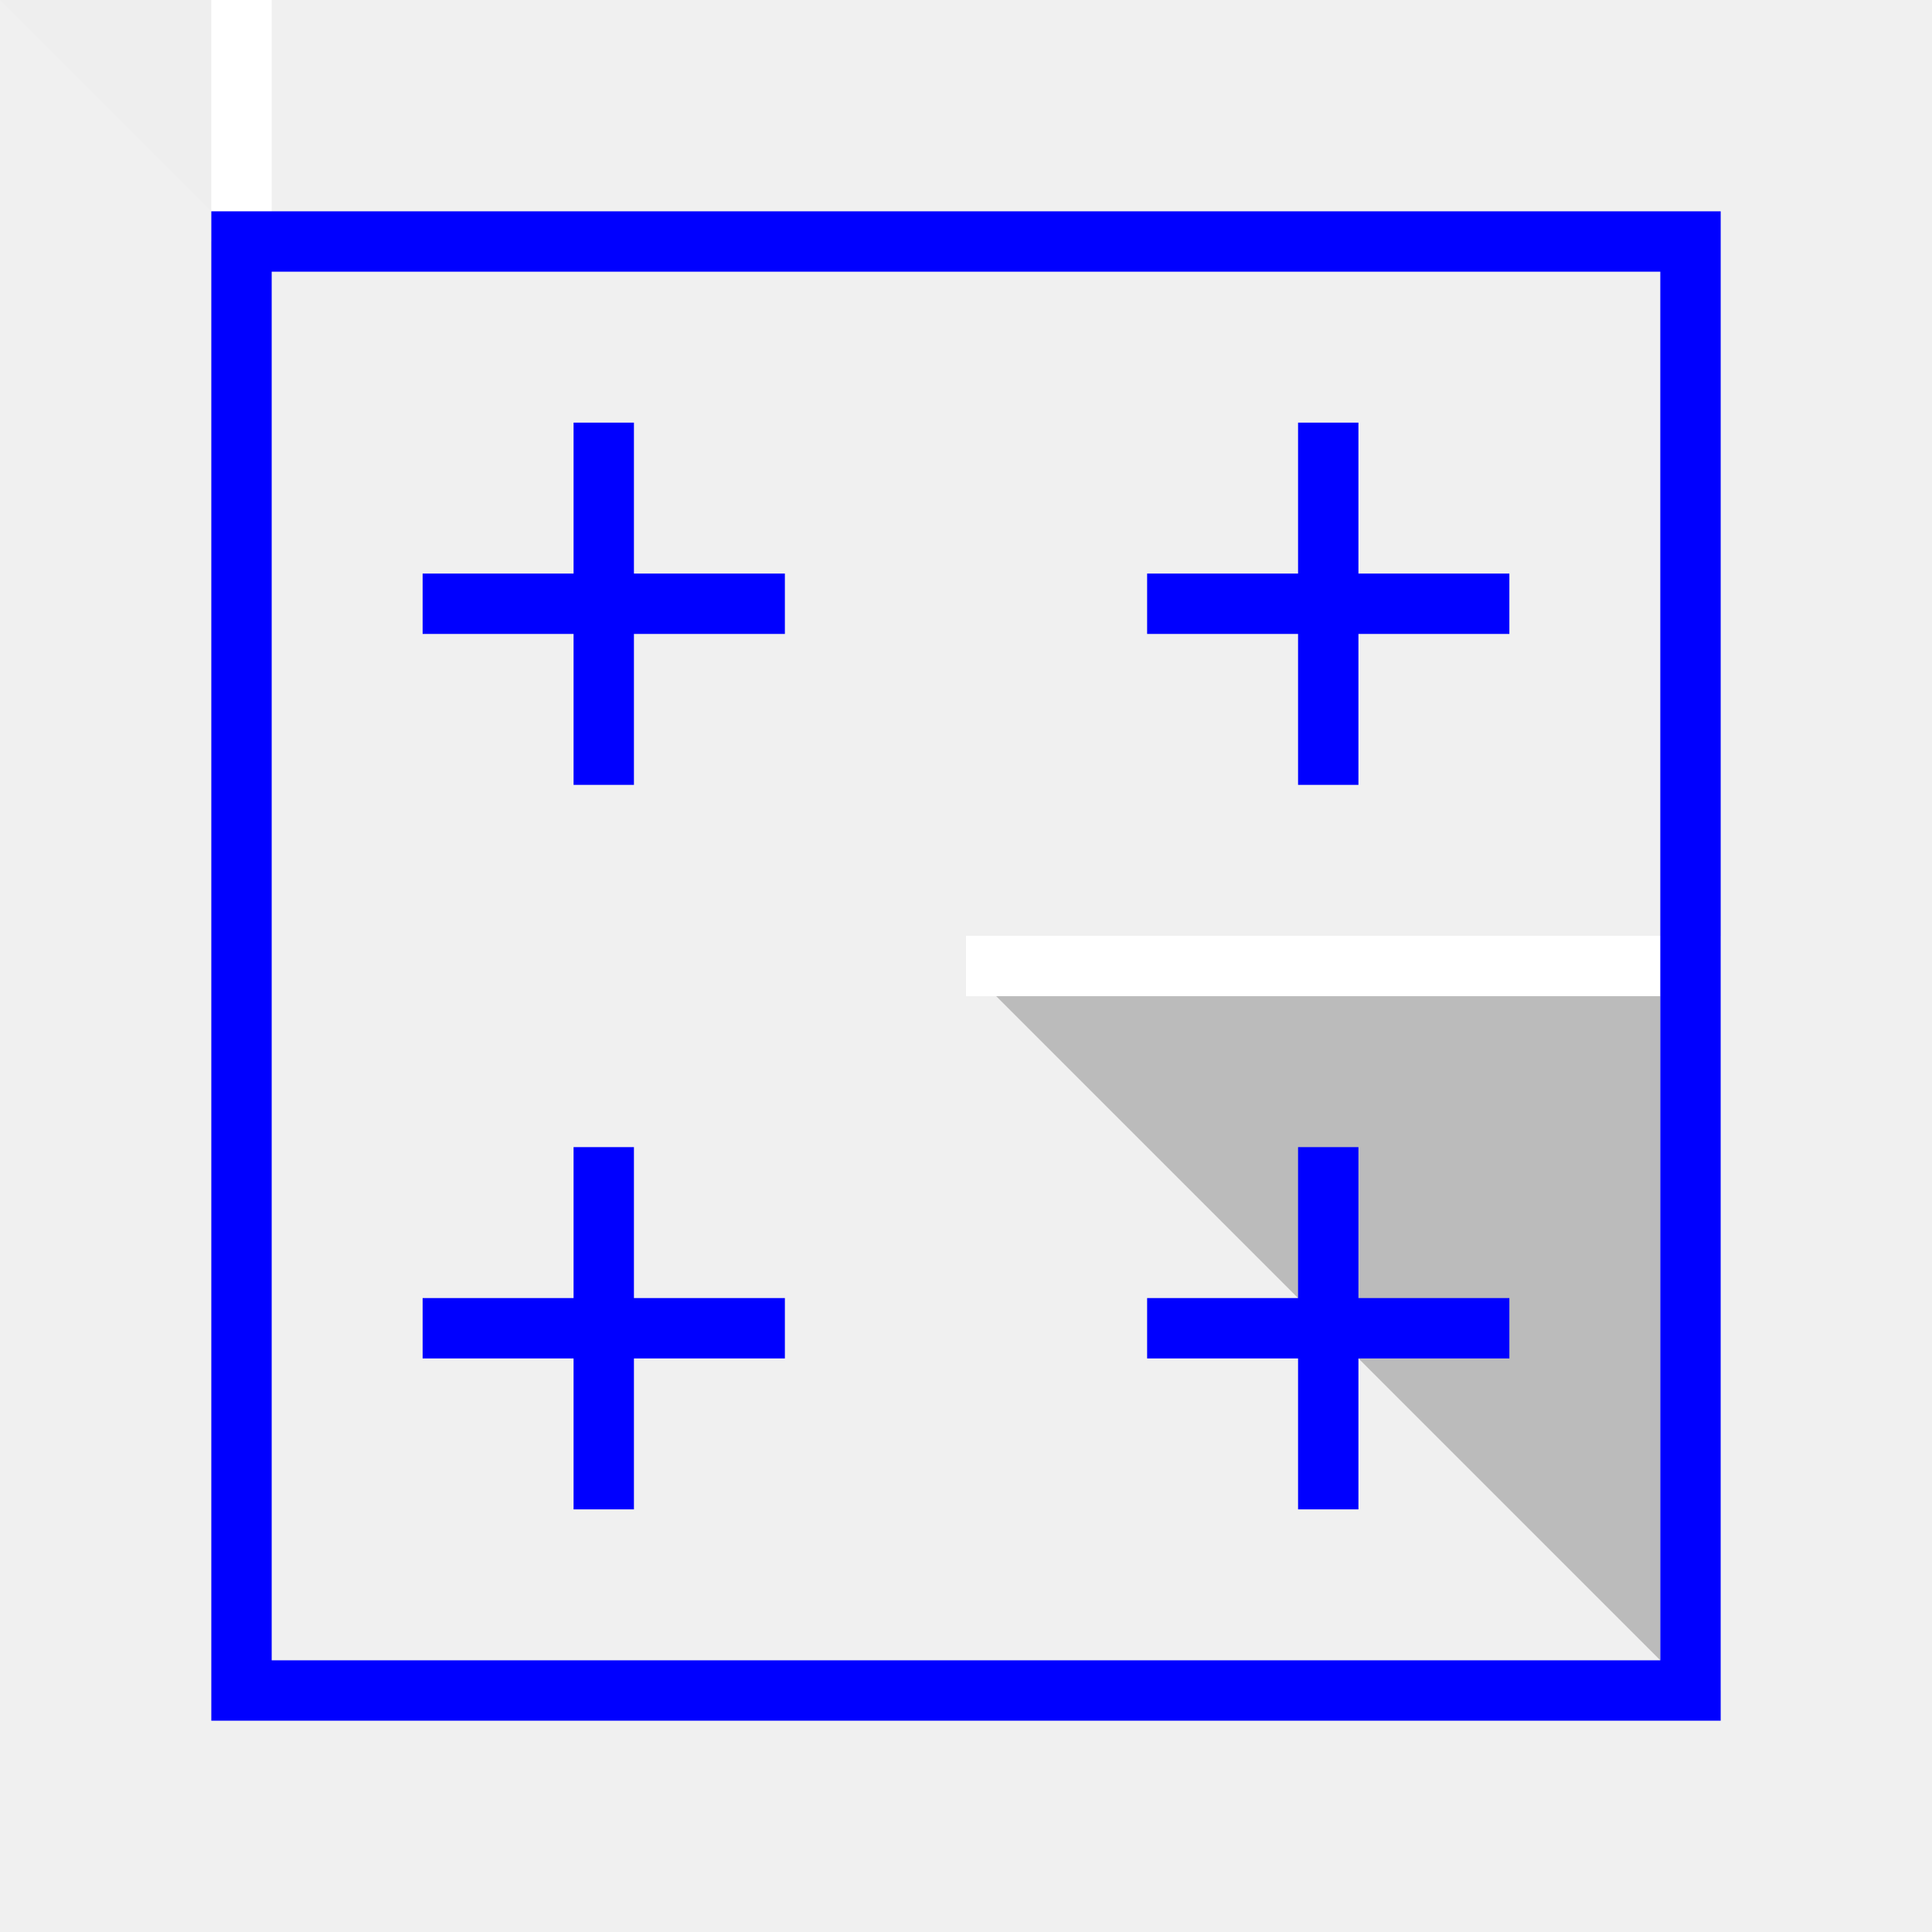
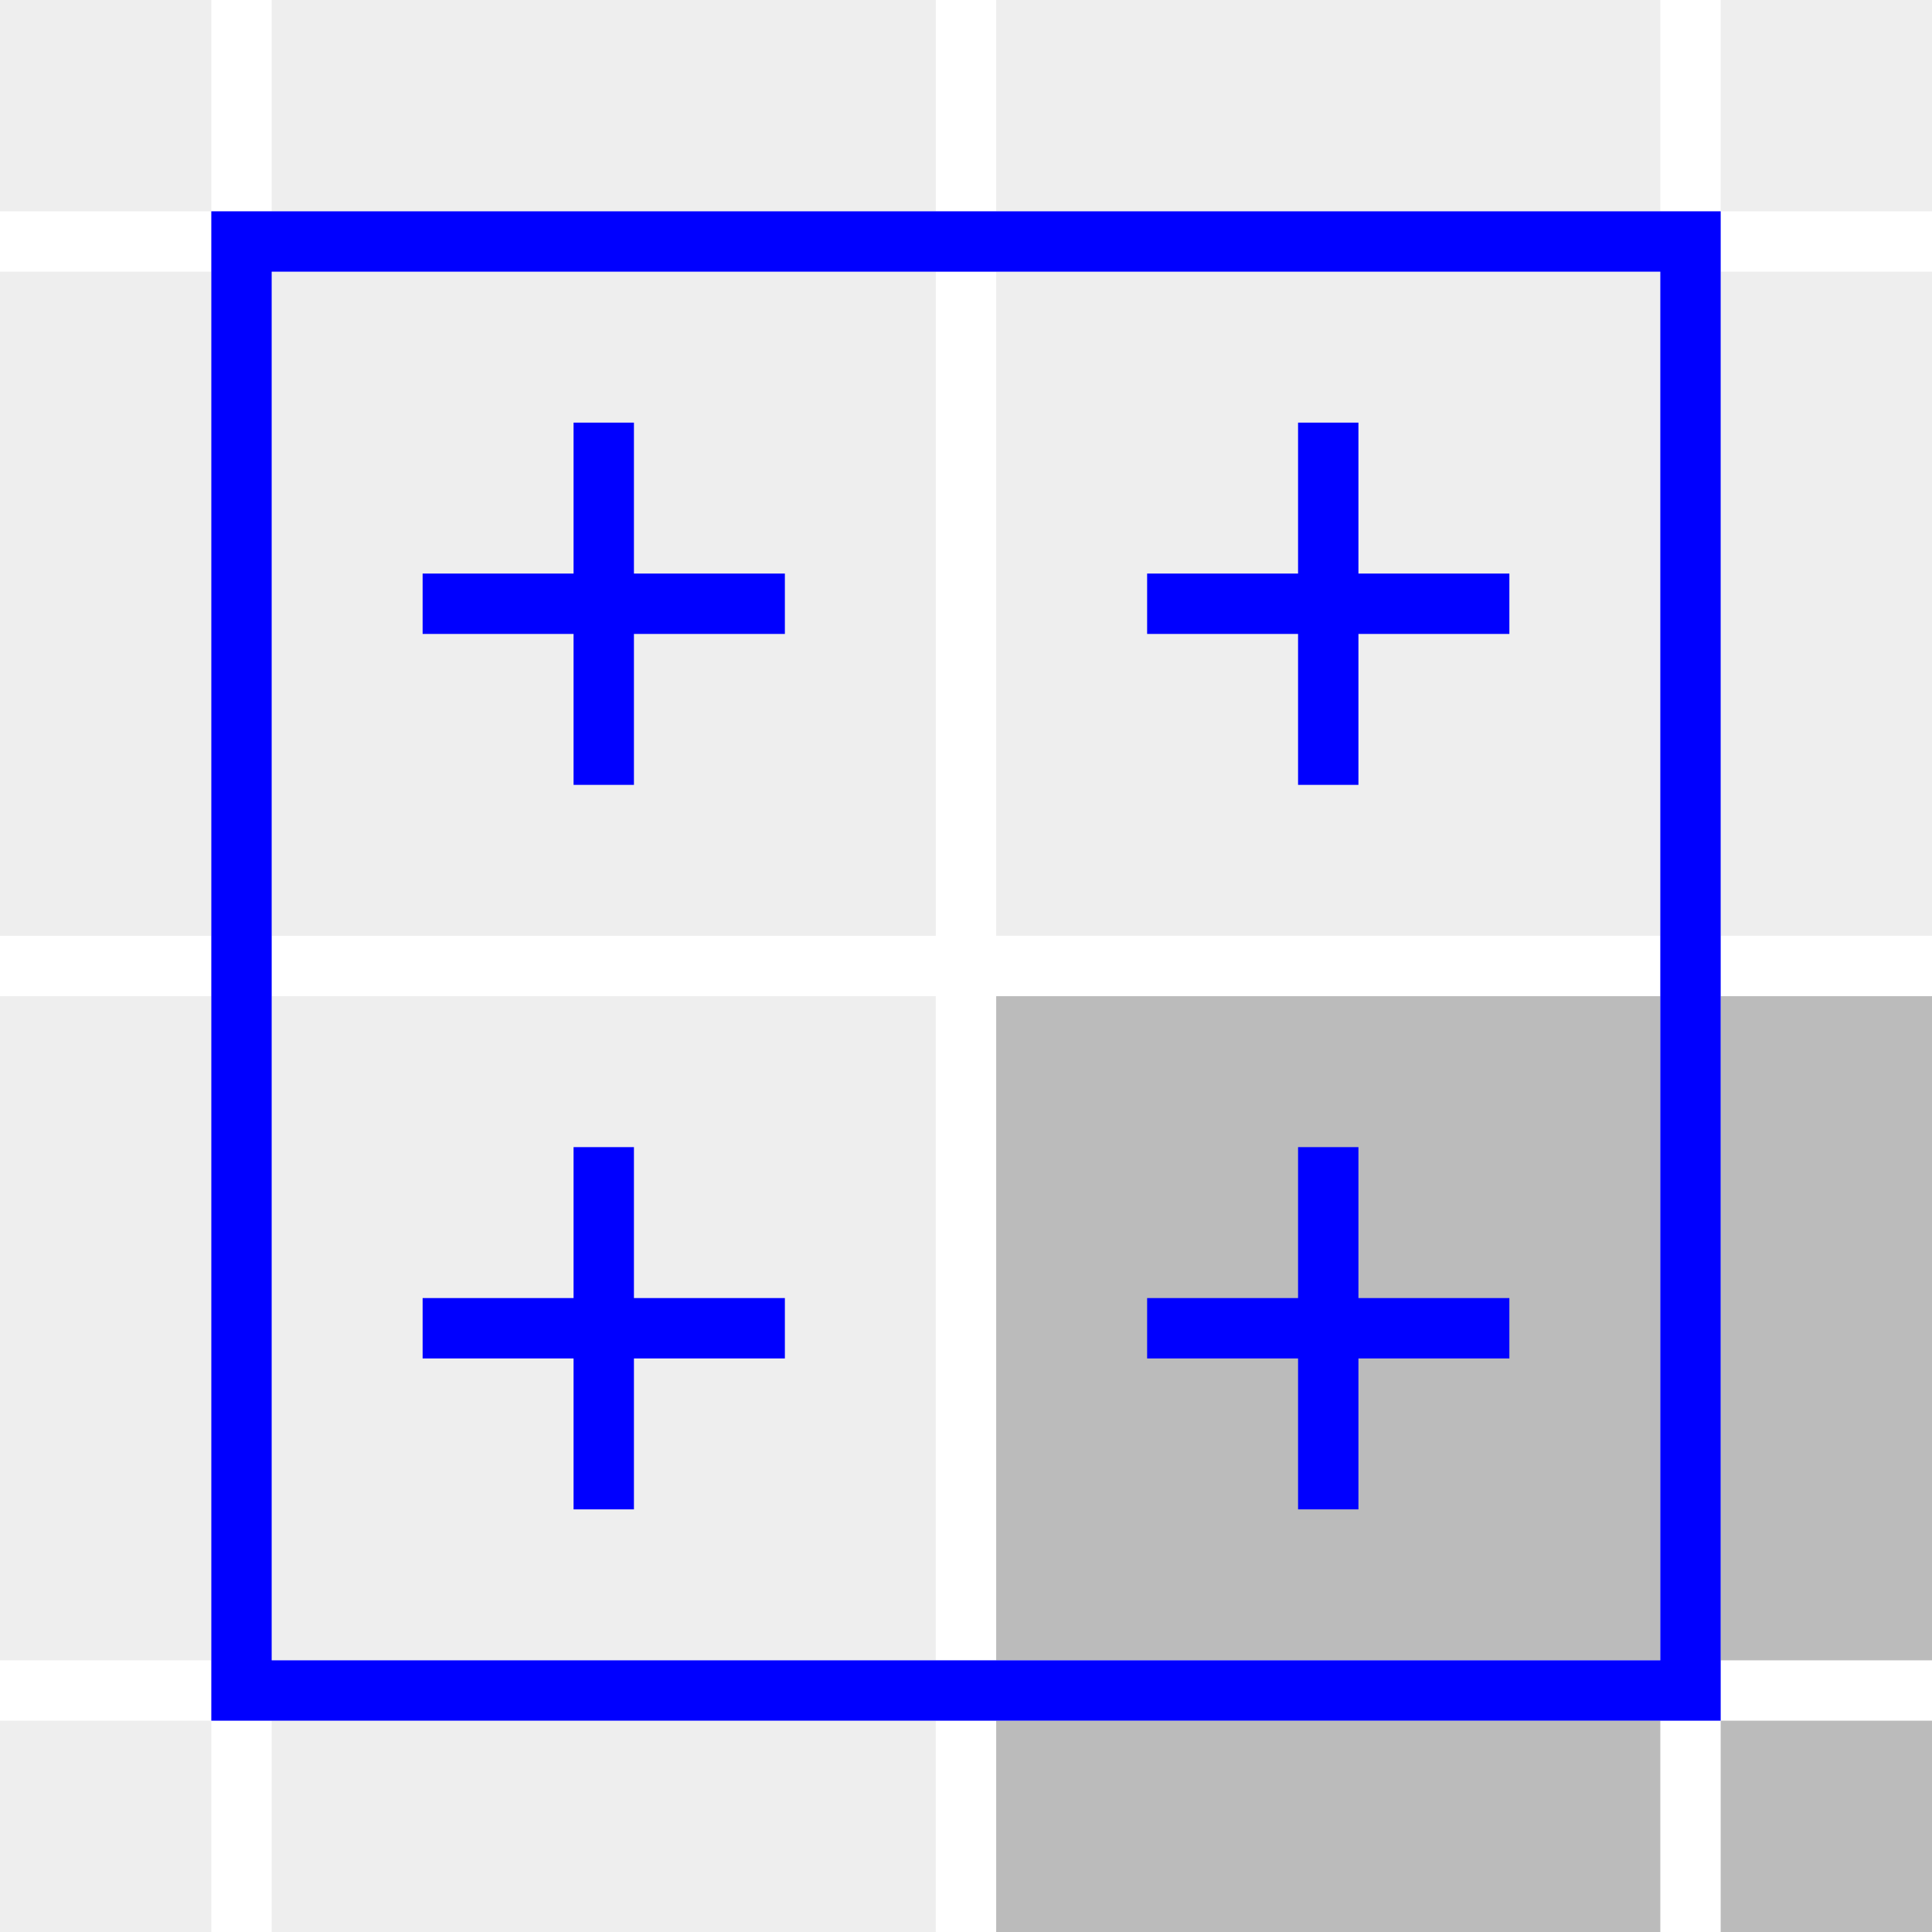
<svg xmlns="http://www.w3.org/2000/svg" style="background:#B0B0B0" width="80" height="80" viewBox="0 0 32.00 32.00">
-   <path style="stroke-width:1;stroke:#FFFFFF;fill:#EEEEEE" d="             M-8,-8 l12,0 l0,12, l-12,0, l0,-12.5             M4,-8 l12,0 l0,12, l-12,0, l0,-12.5             M16,-8 l12,0 l0,12, l-12,0, l0,-12.5             M28,-8 l12,0 l0,12, l-12,0, l0,-12.5              M-8,4 l12,0 l0,12, l-12,0, l0,-12.5             M4,4 l12,0 l0,12, l-12,0, l0,-12.5             M16,4 l12,0 l0,12, l-12,0, l0,-12.5             M28,4 l12,0 l0,12, l-12,0, l0,-12.5              M-8,16 l12,0 l0,12, l-12,0, l0,-12.5             M4,16 l12,0 l0,12, l-12,0, l0,-12.5              M-8,28 l12,0 l0,12, l-12,0, l0,-12.5             M4,28 l12,0 l0,12, l-12,0, l0,-12.5         " />
-   <path style="stroke-width:1;stroke:#FFFFFF;fill:#BBBBBB" d="              M16,16 l12,0 l0,12, l-12,0, l0,-12.5             M28,16 l12,0 l0,12, l-12,0, l0,-12.5              M16,28 l12,0 l0,12, l-12,0, l0,-12.5             M28,28 l12,0 l0,12, l-12,0, l0,-12.5          " />
+   <path style="stroke-width:1;stroke:#FFFFFF;fill:#EEEEEE" d="             M-8,-8  l12,0   l0,12   l-12,0  l0,-12.5             M4,-8   l12,0   l0,12   l-12,0  l0,-12.5             M16,-8  l12,0   l0,12   l-12,0  l0,-12.5             M28,-8  l12,0   l0,12   l-12,0  l0,-12.5              M-8,4   l12,0   l0,12  l-12,0   l0,-12.5             M4,4    l12,0   l0,12  l-12,0   l0,-12.5             M16,4   l12,0   l0,12  l-12,0   l0,-12.5             M28,4   l12,0   l0,12  l-12,0   l0,-12.5              M-8,16  l12,0   l0,12  l-12,0   l0,-12.5             M4,16   l12,0   l0,12  l-12,0   l0,-12.5              M-8,28  l12,0   l0,12  l-12,0   l0,-12.5             M4,28   l12,0   l0,12  l-12,0   l0,-12.5         " />
+   <path style="stroke-width:1;stroke:#FFFFFF;fill:#BBBBBB" d="             M16,16  l12,0   l0,12   l-12,0  l0,-12.5             M28,16  l12,0   l0,12   l-12,0  l0,-12.5              M16,28  l12,0   l0,12   l-12,0  l0,-12.5             M28,28  l12,0   l0,12   l-12,0  l0,-12.5         " />
  <path style="stroke-width:1;stroke:#0000FF;fill:none" d="              M4,4  m3,6 l6,0 m-3,-3 l0,6             M16,4  m3,6 l6,0 m-3,-3 l0,6             M4,16  m3,6 l6,0 m-3,-3 l0,6             M16,16  m3,6 l6,0 m-3,-3 l0,6         " />
  <path style="stroke-width:1;stroke:#0000FF;fill:none" d="              M4,4 l24,0 l0,24 l-24,0 l0,-24.5         " />
</svg>
